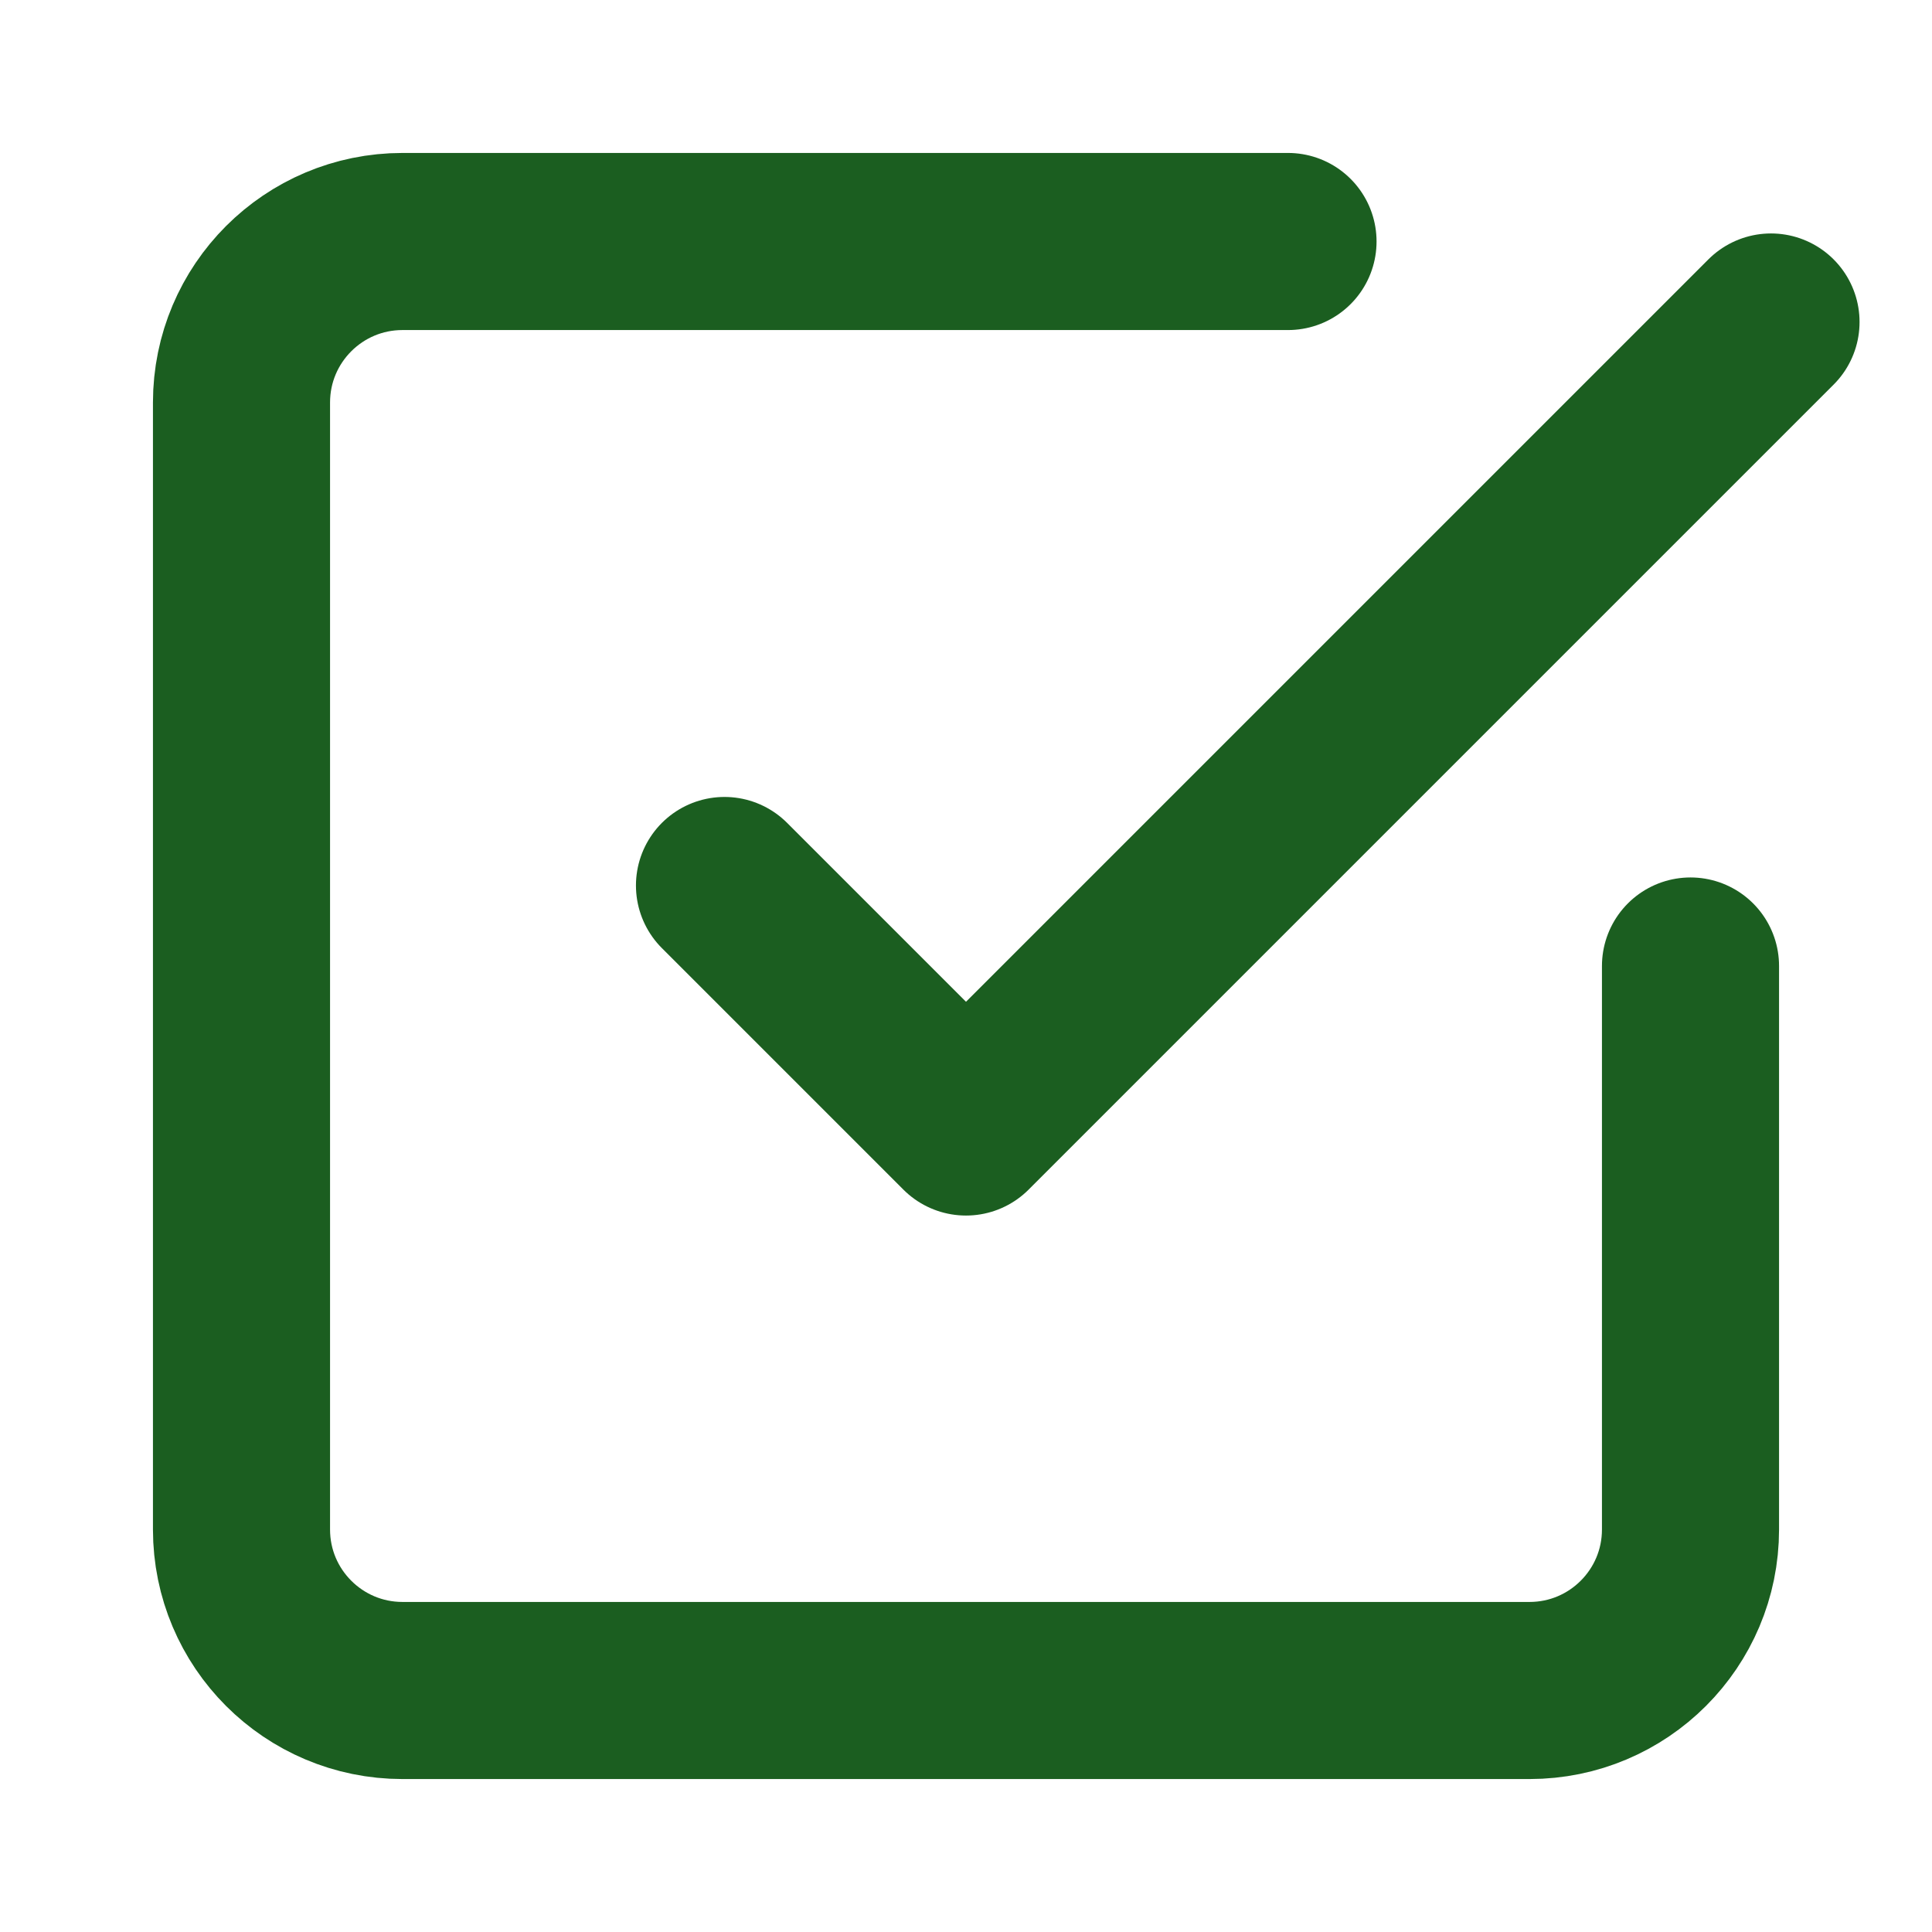
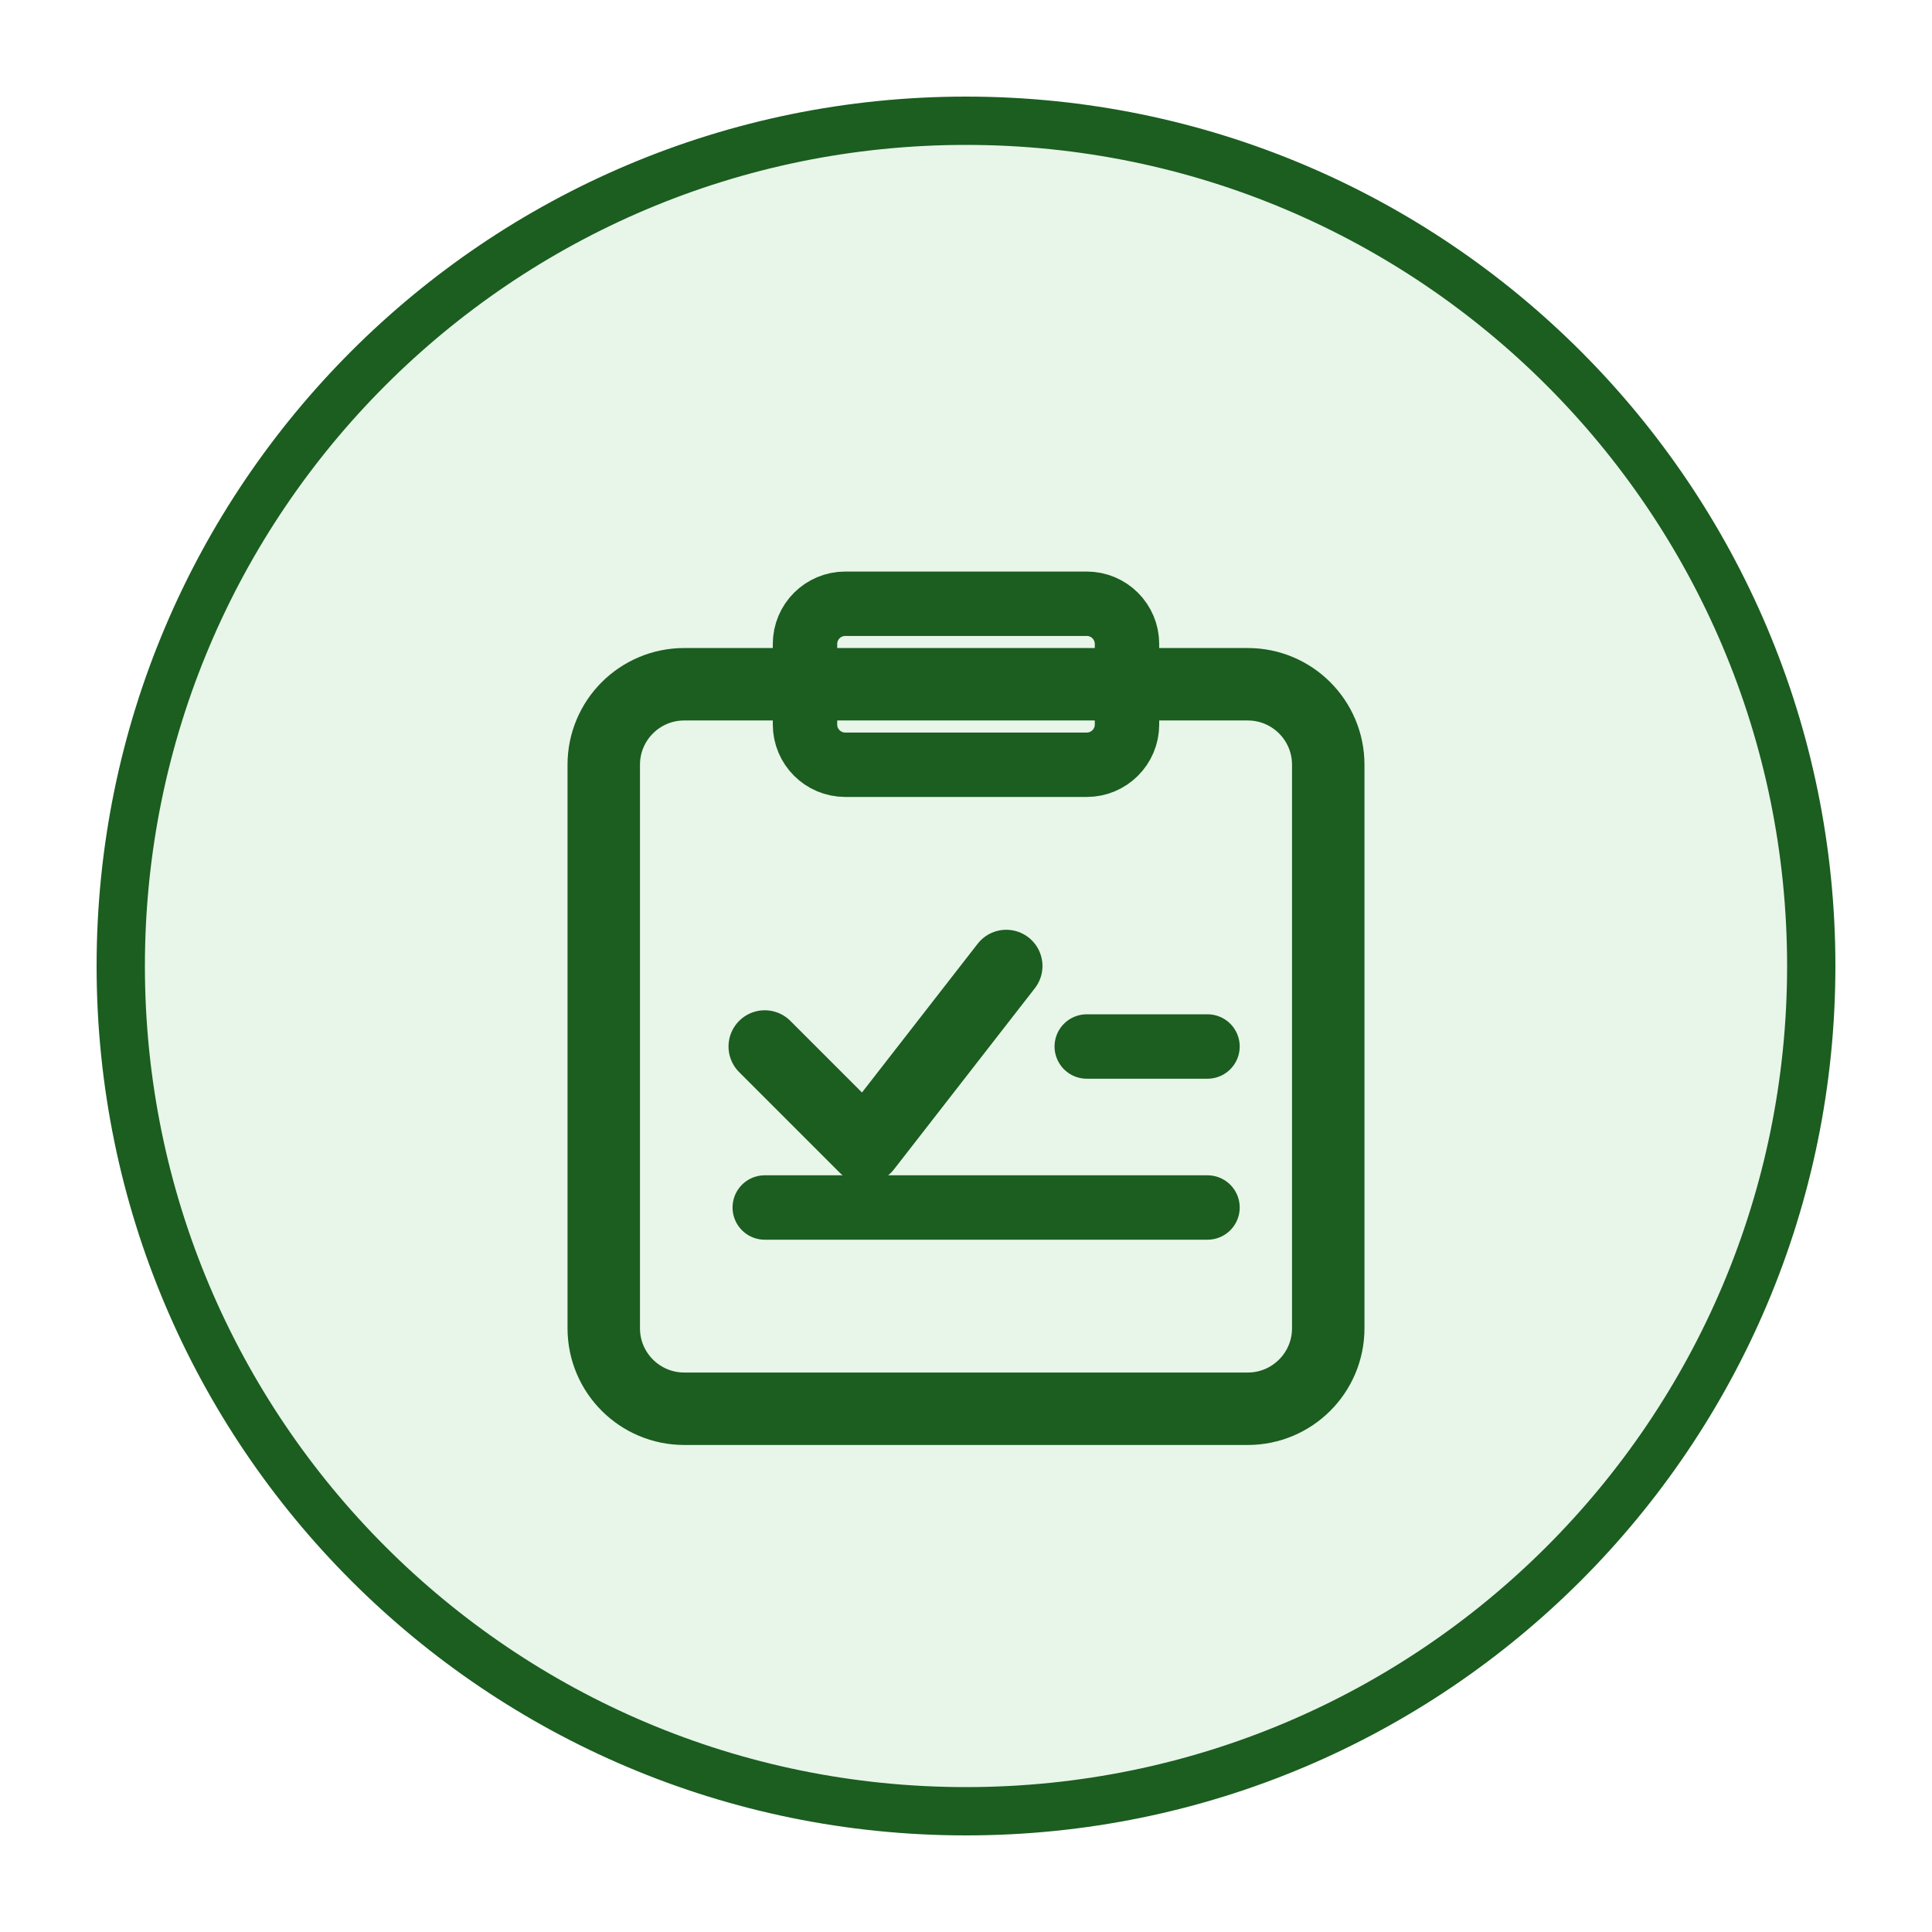
- <svg xmlns="http://www.w3.org/2000/svg" viewBox="0 0 24 24" width="24" height="24" fill="none" stroke="#1B5E20" stroke-width="2.2" stroke-linecap="round" stroke-linejoin="round">
-   <path d="M9 11l3 3L22 4" />
-   <path d="M21 12v7a2 2 0 01-2 2H5a2 2 0 01-2-2V5a2 2 0 012-2h11" />
+ <svg xmlns="http://www.w3.org/2000/svg" viewBox="0 0 48 48" width="48" height="48" role="img" aria-label="Checklist or submission checklist">
+   <circle cx="24" cy="24" r="21" fill="#E8F5E9" stroke="#1B5E20" stroke-width="1.2" />
+   <rect x="15" y="17" width="18" height="18" rx="2" fill="none" stroke="#1B5E20" stroke-width="1.8" />
+   <rect x="20" y="15" width="8" height="4" rx="1" fill="none" stroke="#1B5E20" stroke-width="1.6" />
+   <polyline points="19,26 21.5,28.5 25,24" fill="none" stroke="#1B5E20" stroke-width="1.8" stroke-linecap="round" stroke-linejoin="round" />
+   <line x1="27" y1="26" x2="30" y2="26" stroke="#1B5E20" stroke-width="1.6" stroke-linecap="round" />
+   <line x1="19" y1="30" x2="30" y2="30" stroke="#1B5E20" stroke-width="1.6" stroke-linecap="round" />
</svg>
